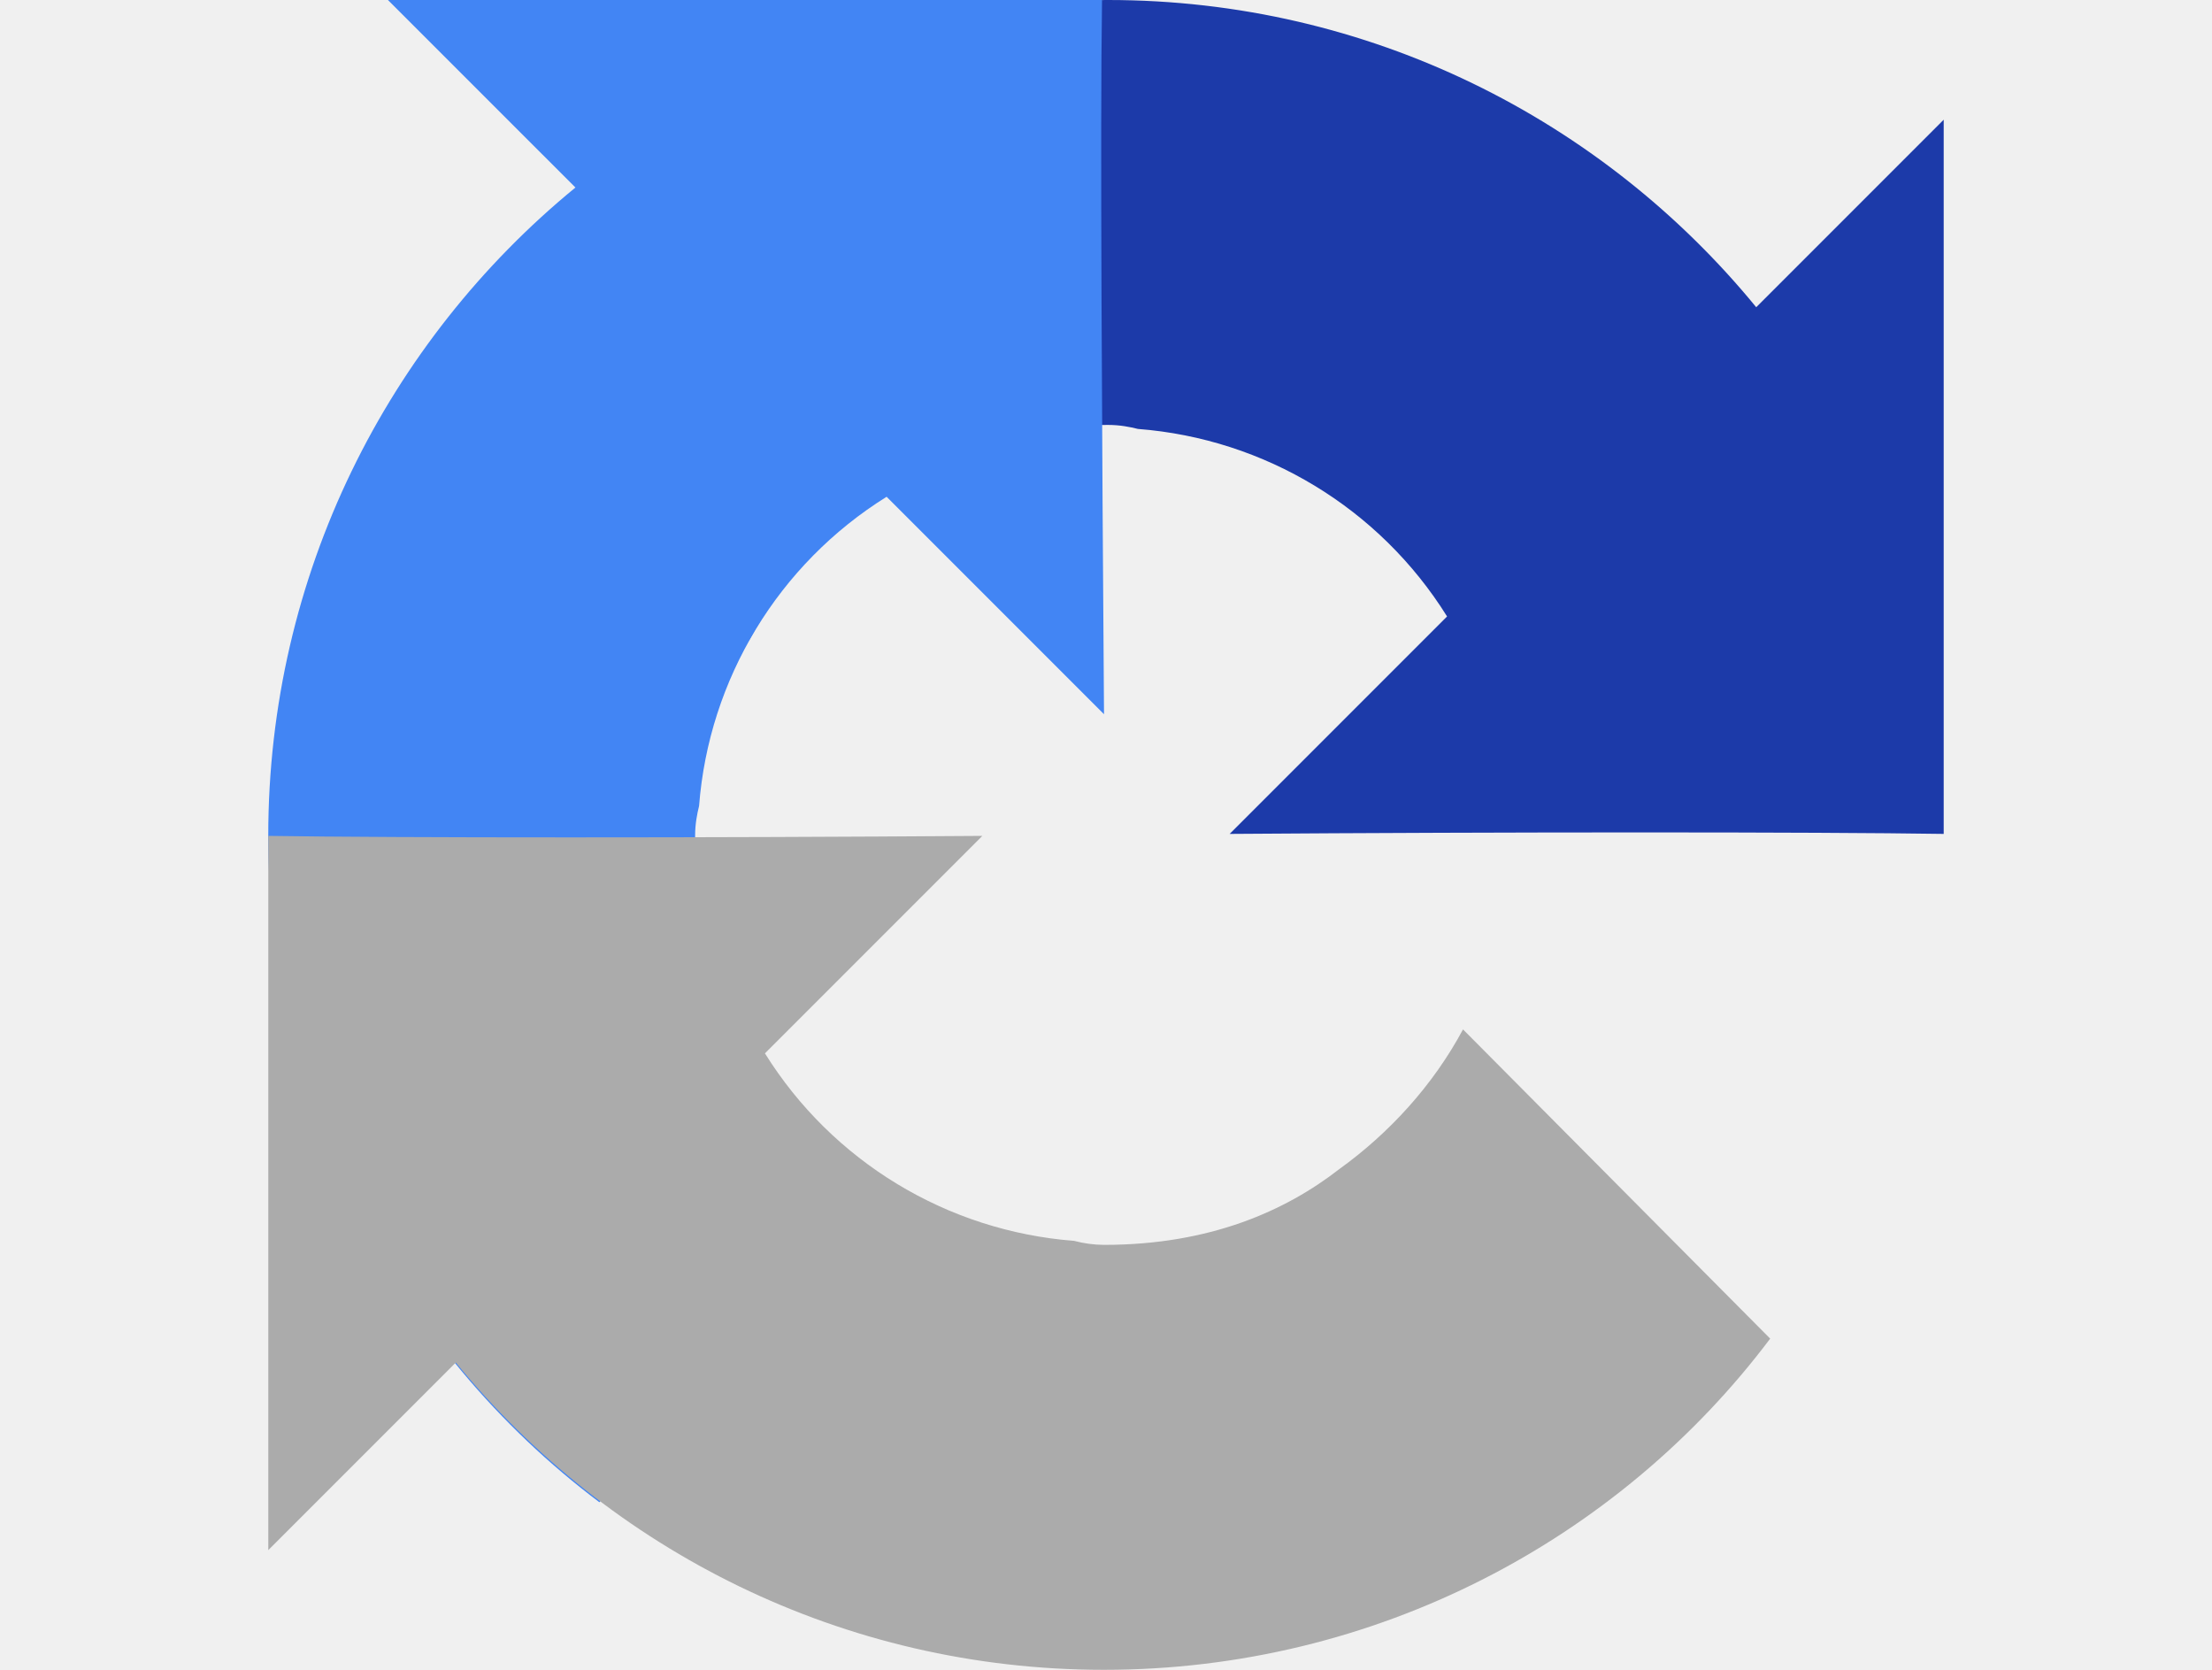
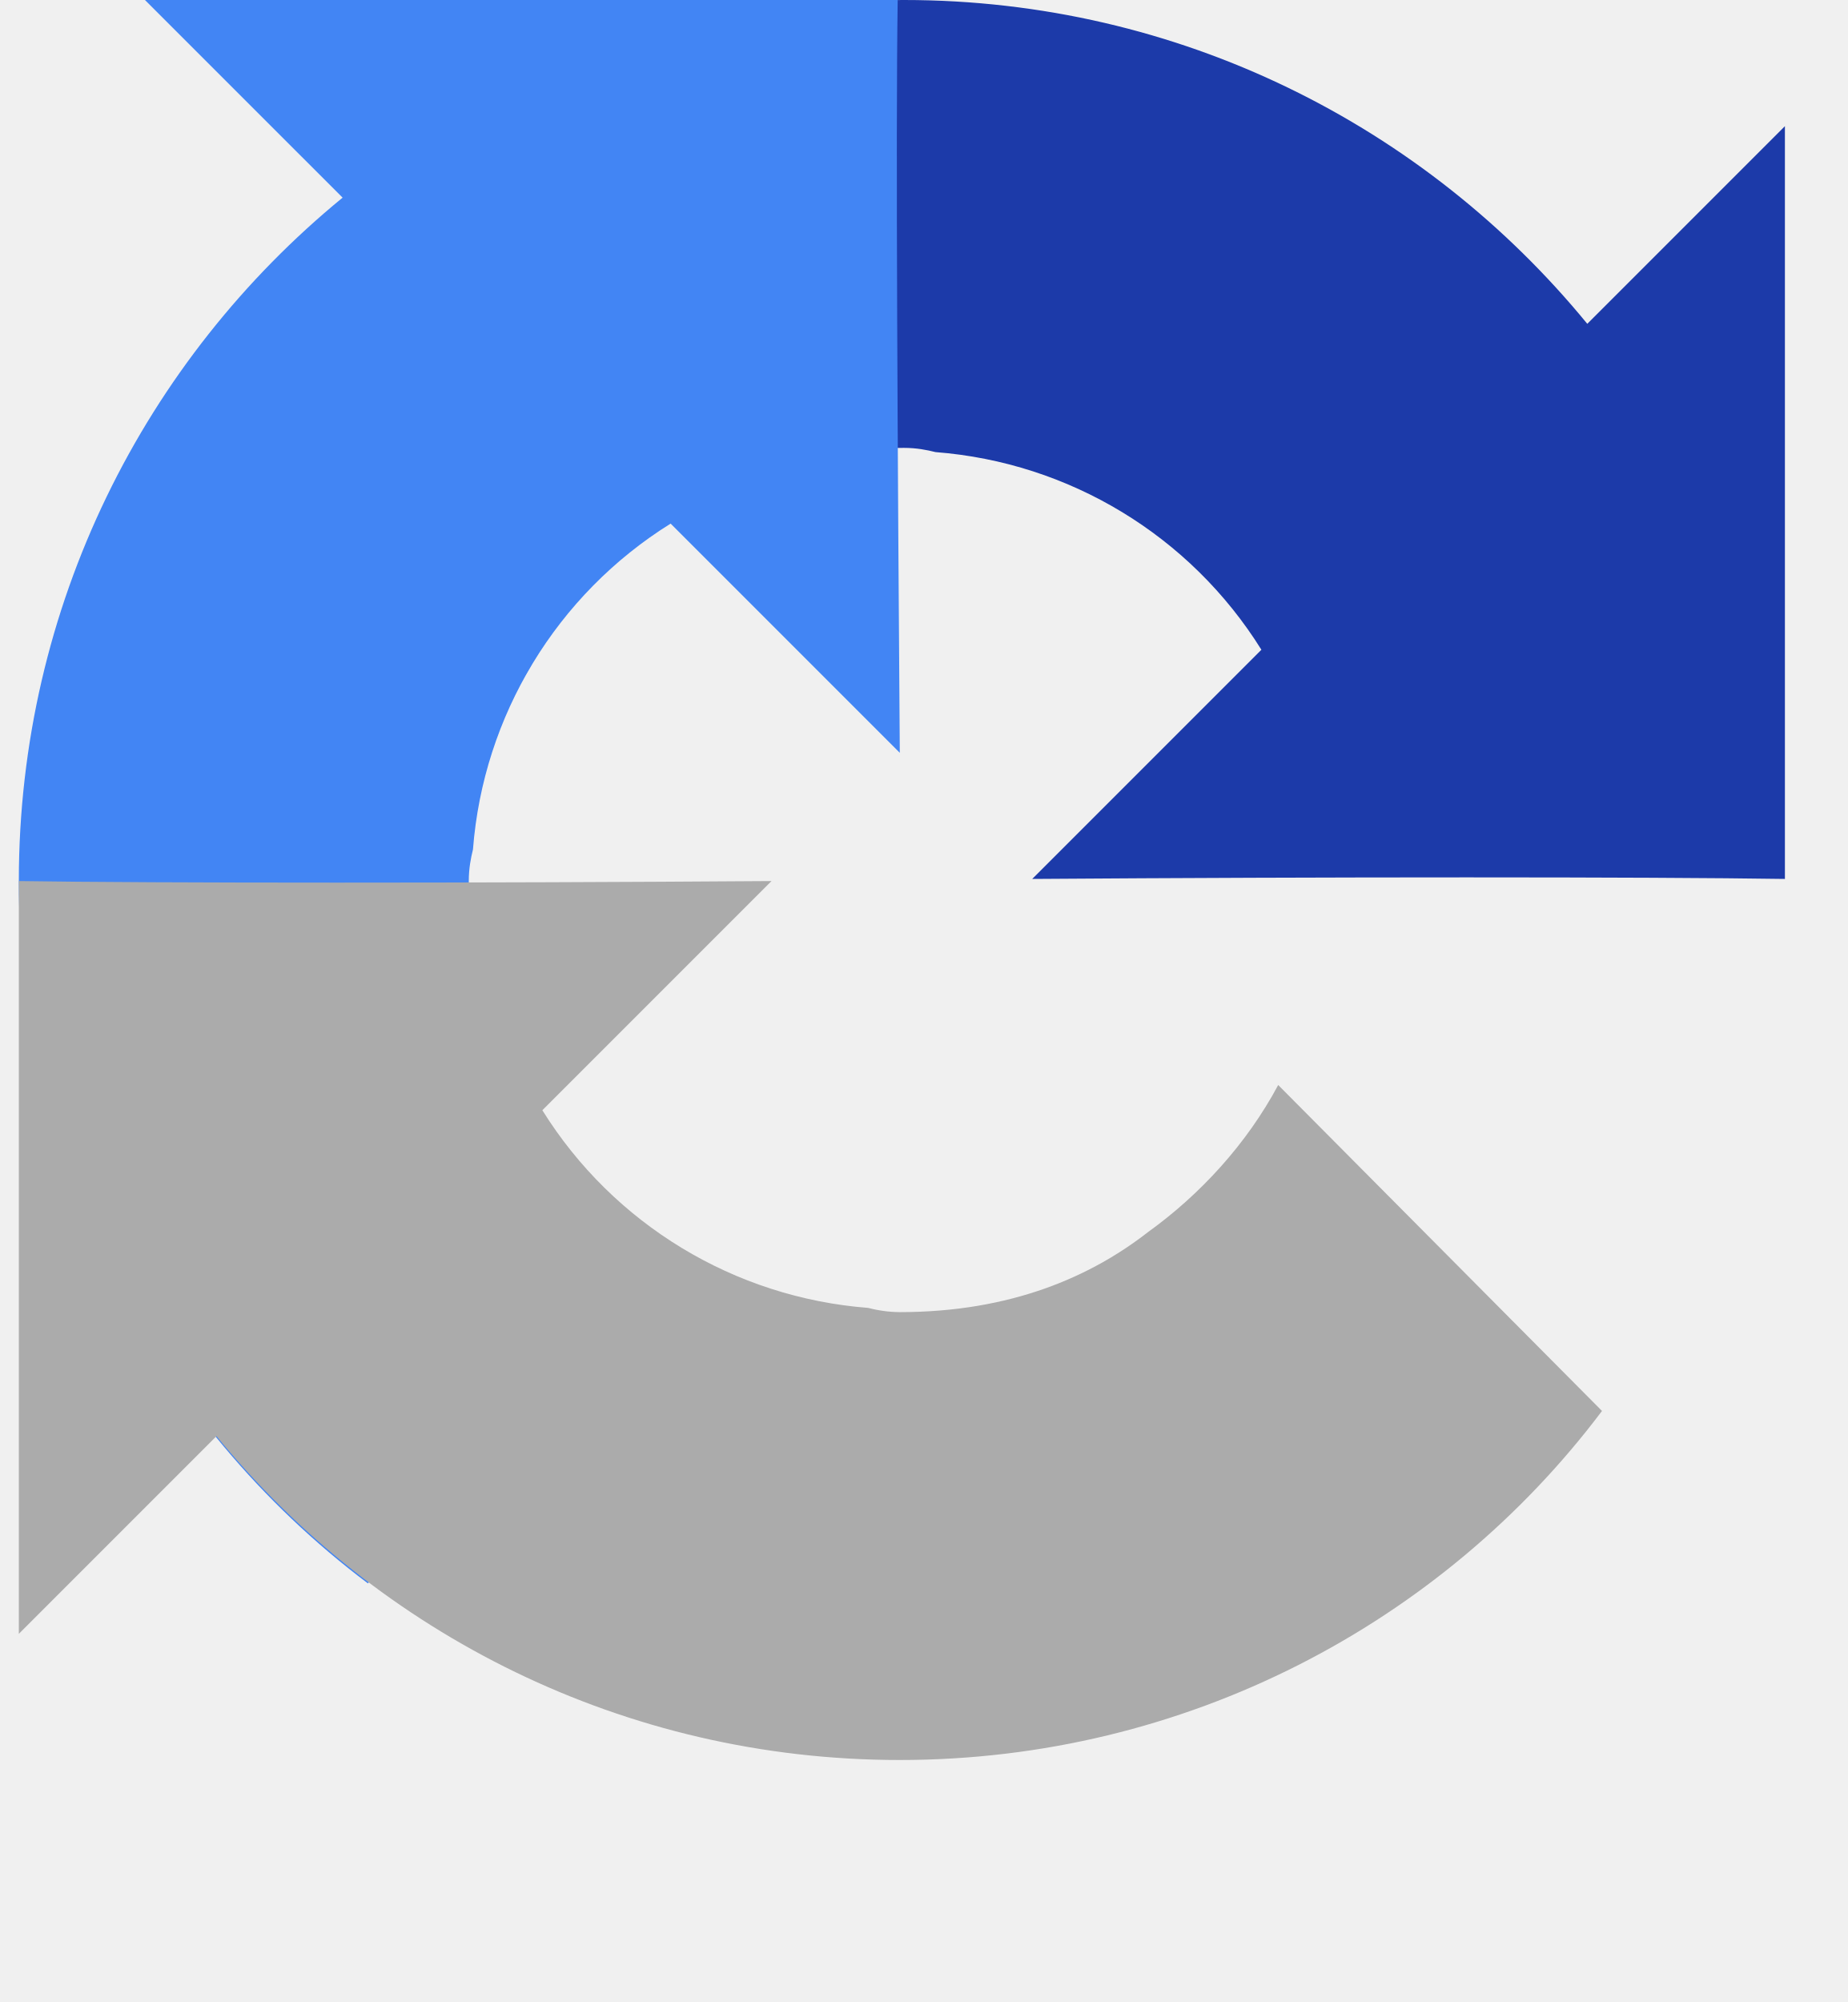
- <svg xmlns="http://www.w3.org/2000/svg" fill="none" viewBox="0 0 106 80">
-   <g clip-path="url(#a)">
-     <path fill="#1C3AA9" d="M93.143 39.952V5.735l-8.984 8.984C76.799 5.735 65.616 0 53.096 0 40 0 28.436 6.213 21.172 15.77l14.72 14.911c1.433-2.676 3.536-4.97 5.925-6.69 2.58-2.008 6.213-3.633 11.279-3.633.573 0 1.051.096 1.433.192a19.196 19.196 0 0 1 14.815 8.984L58.926 39.952c13.19-.095 28.1-.095 34.217 0Z" />
-     <path fill="#4285F4" d="M52.809 0H18.59l8.985 8.984c-8.985 7.36-14.72 18.543-14.72 31.064 0 12.999 6.213 24.66 15.867 31.923l14.91-14.719c-2.676-1.434-4.97-3.536-6.69-5.926-2.008-2.58-3.632-6.212-3.632-11.278 0-.574.095-1.052.19-1.434A19.196 19.196 0 0 1 42.487 23.8l10.418 10.418c-.095-13.19-.19-28.1-.095-34.217Z" />
-     <path fill="#ABABAB" d="M12.857 40.048v34.217l8.984-8.984C29.201 74.265 40.383 80 52.904 80c13 0 24.66-6.214 31.924-15.867l-14.72-14.815c-1.433 2.676-3.536 4.97-5.925 6.69-2.58 2.008-6.213 3.633-11.279 3.633a5.784 5.784 0 0 1-1.433-.192 19.196 19.196 0 0 1-14.815-8.984l10.418-10.418c-13.19.095-28.1.095-34.217 0Z" />
+ <svg xmlns="http://www.w3.org/2000/svg" fill="none" viewBox="0 0 84 91">
+   <g clip-path="url(#clip0)">
+     <path d="M81.143 39.952V5.735l-8.984 8.984C64.799 5.735 53.617 0 41.096 0 28 0 16.436 6.213 9.172 15.77l14.72 14.911c1.433-2.676 3.536-4.97 5.925-6.69 2.58-2.008 6.213-3.633 11.279-3.633.573 0 1.051.096 1.433.192a19.196 19.196 0 0114.815 8.984L46.926 39.952c13.19-.095 28.1-.095 34.217 0z" fill="#1C3AA9" />
+     <path d="M40.809 0H6.59l8.985 8.984C6.59 16.344.856 27.527.856 40.048c0 12.999 6.213 24.66 15.867 31.923l14.91-14.719c-2.676-1.434-4.97-3.536-6.69-5.926-2.008-2.58-3.632-6.212-3.632-11.278 0-.574.095-1.052.19-1.434A19.196 19.196 0 0130.487 23.8l10.418 10.418c-.095-13.19-.19-28.1-.095-34.217z" fill="#4285F4" />
+     <path d="M.857 40.048v34.217l8.984-8.984C17.201 74.265 28.384 80 40.904 80c13 0 24.66-6.213 31.924-15.866l-14.72-14.815c-1.433 2.676-3.536 4.97-5.925 6.69-2.58 2.008-6.213 3.633-11.279 3.633a5.784 5.784 0 01-1.433-.192 19.196 19.196 0 01-14.815-8.984l10.418-10.418c-13.19.095-28.1.095-34.217 0z" fill="#ABABAB" />
  </g>
  <defs>
-     <clipPath id="a">
-       <path fill="#fff" d="M12.857 0h80.287v80H12.857z" />
+     <clipPath id="clip0">
+       <path fill="#fff" transform="translate(.857)" d="M0 0h80.287v80H0z" />
    </clipPath>
  </defs>
</svg>
